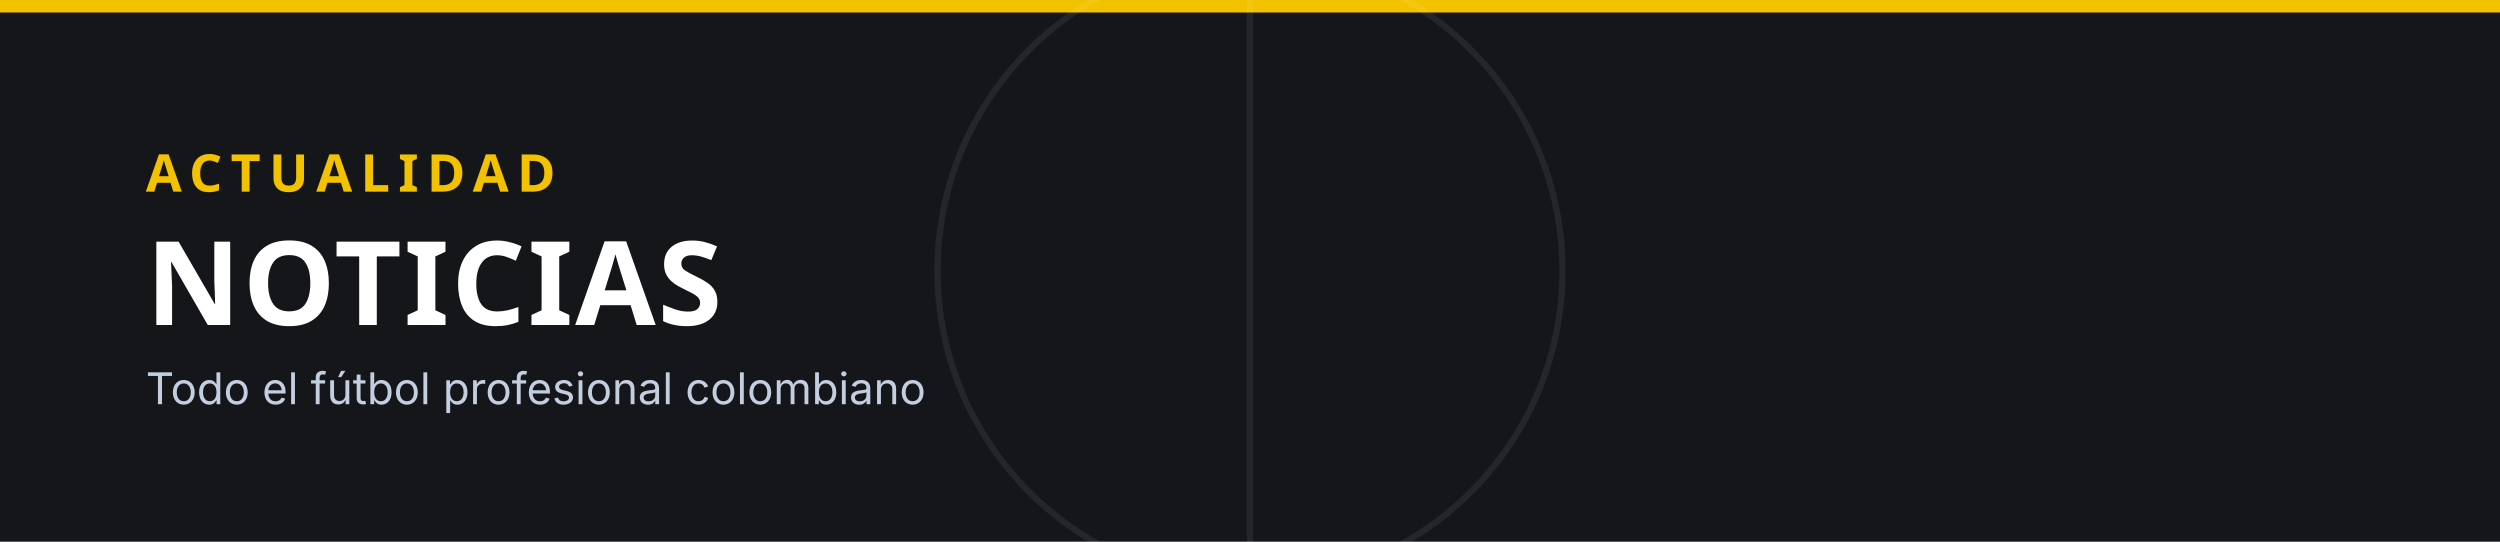
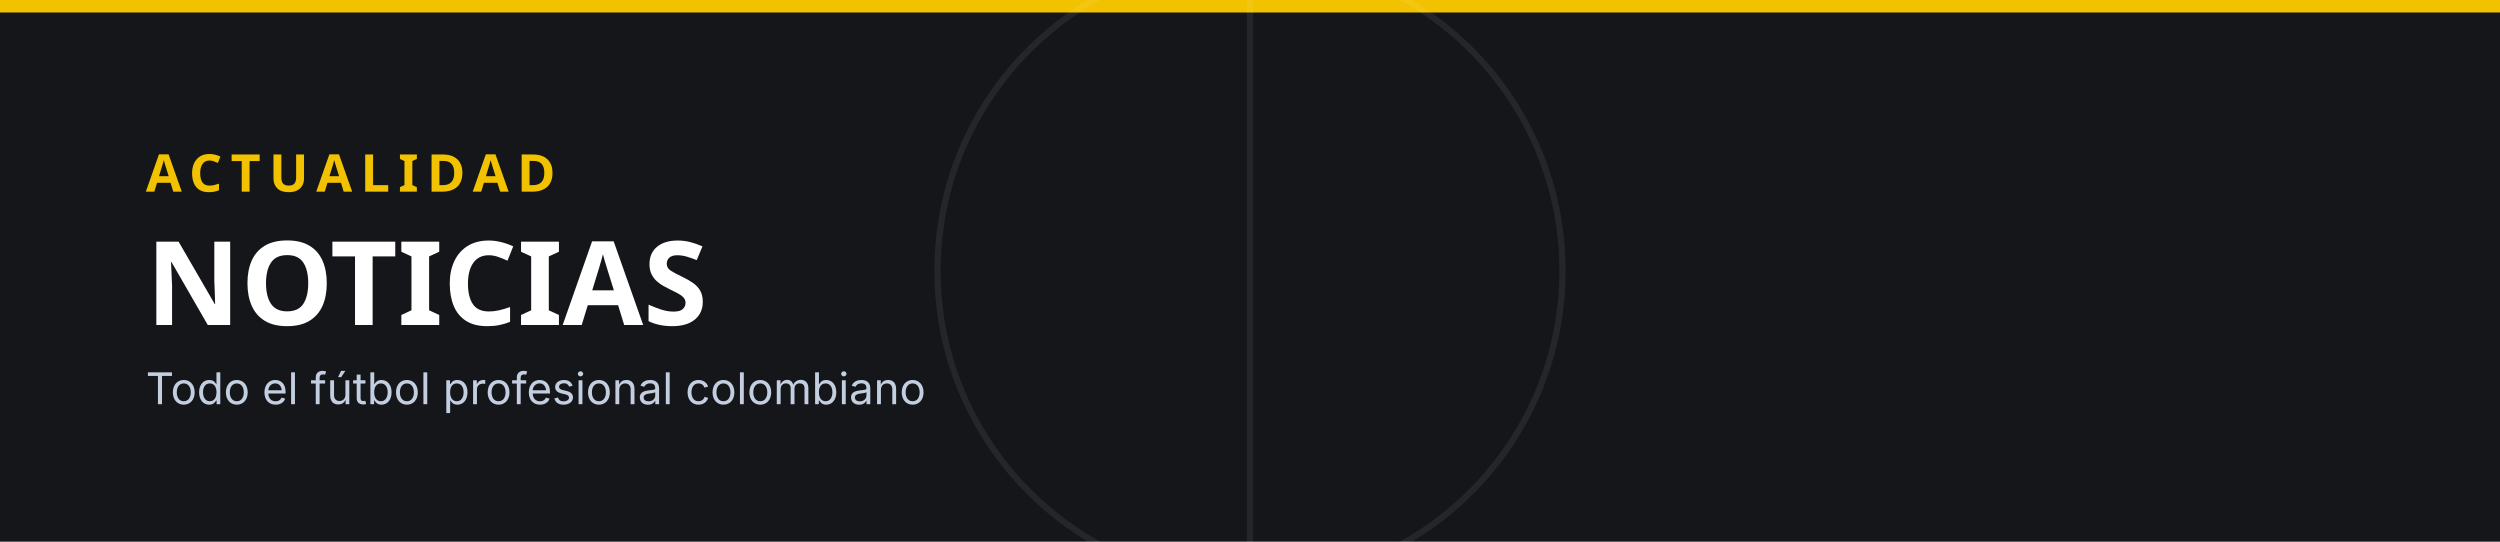
<svg xmlns="http://www.w3.org/2000/svg" viewBox="0 0 1200 260" width="1200" height="260">
  <rect width="1200" height="260" fill="#14161A" />
  <rect width="1200" height="6" fill="#F2C200" />
  <g opacity="0.07">
    <circle cx="600" cy="130" r="150" fill="none" stroke="#FFFFFF" stroke-width="3" />
    <line x1="600" y1="-20" x2="600" y2="280" stroke="#FFFFFF" stroke-width="3" />
  </g>
  <text x="70" y="92" font-family="Barlow Condensed, Oswald, sans-serif" font-size="25" font-weight="700" fill="#F2C200" letter-spacing="4">ACTUALIDAD</text>
-   <text x="70" y="156" font-family="Barlow Condensed, Oswald, sans-serif" font-size="56" font-weight="700" fill="#FFFFFF" letter-spacing="1">NOTICIAS</text>
+   <text x="70" y="156" font-family="Barlow Condensed, Oswald, sans-serif" font-size="56" font-weight="700" fill="#FFFFFF" textLength="246" lengthAdjust="spacingAndGlyphs">NOTICIAS</text>
  <text x="70" y="194" font-family="Inter, system-ui, sans-serif" font-size="21" fill="#C3CFE0">Todo el fútbol profesional colombiano</text>
</svg>
